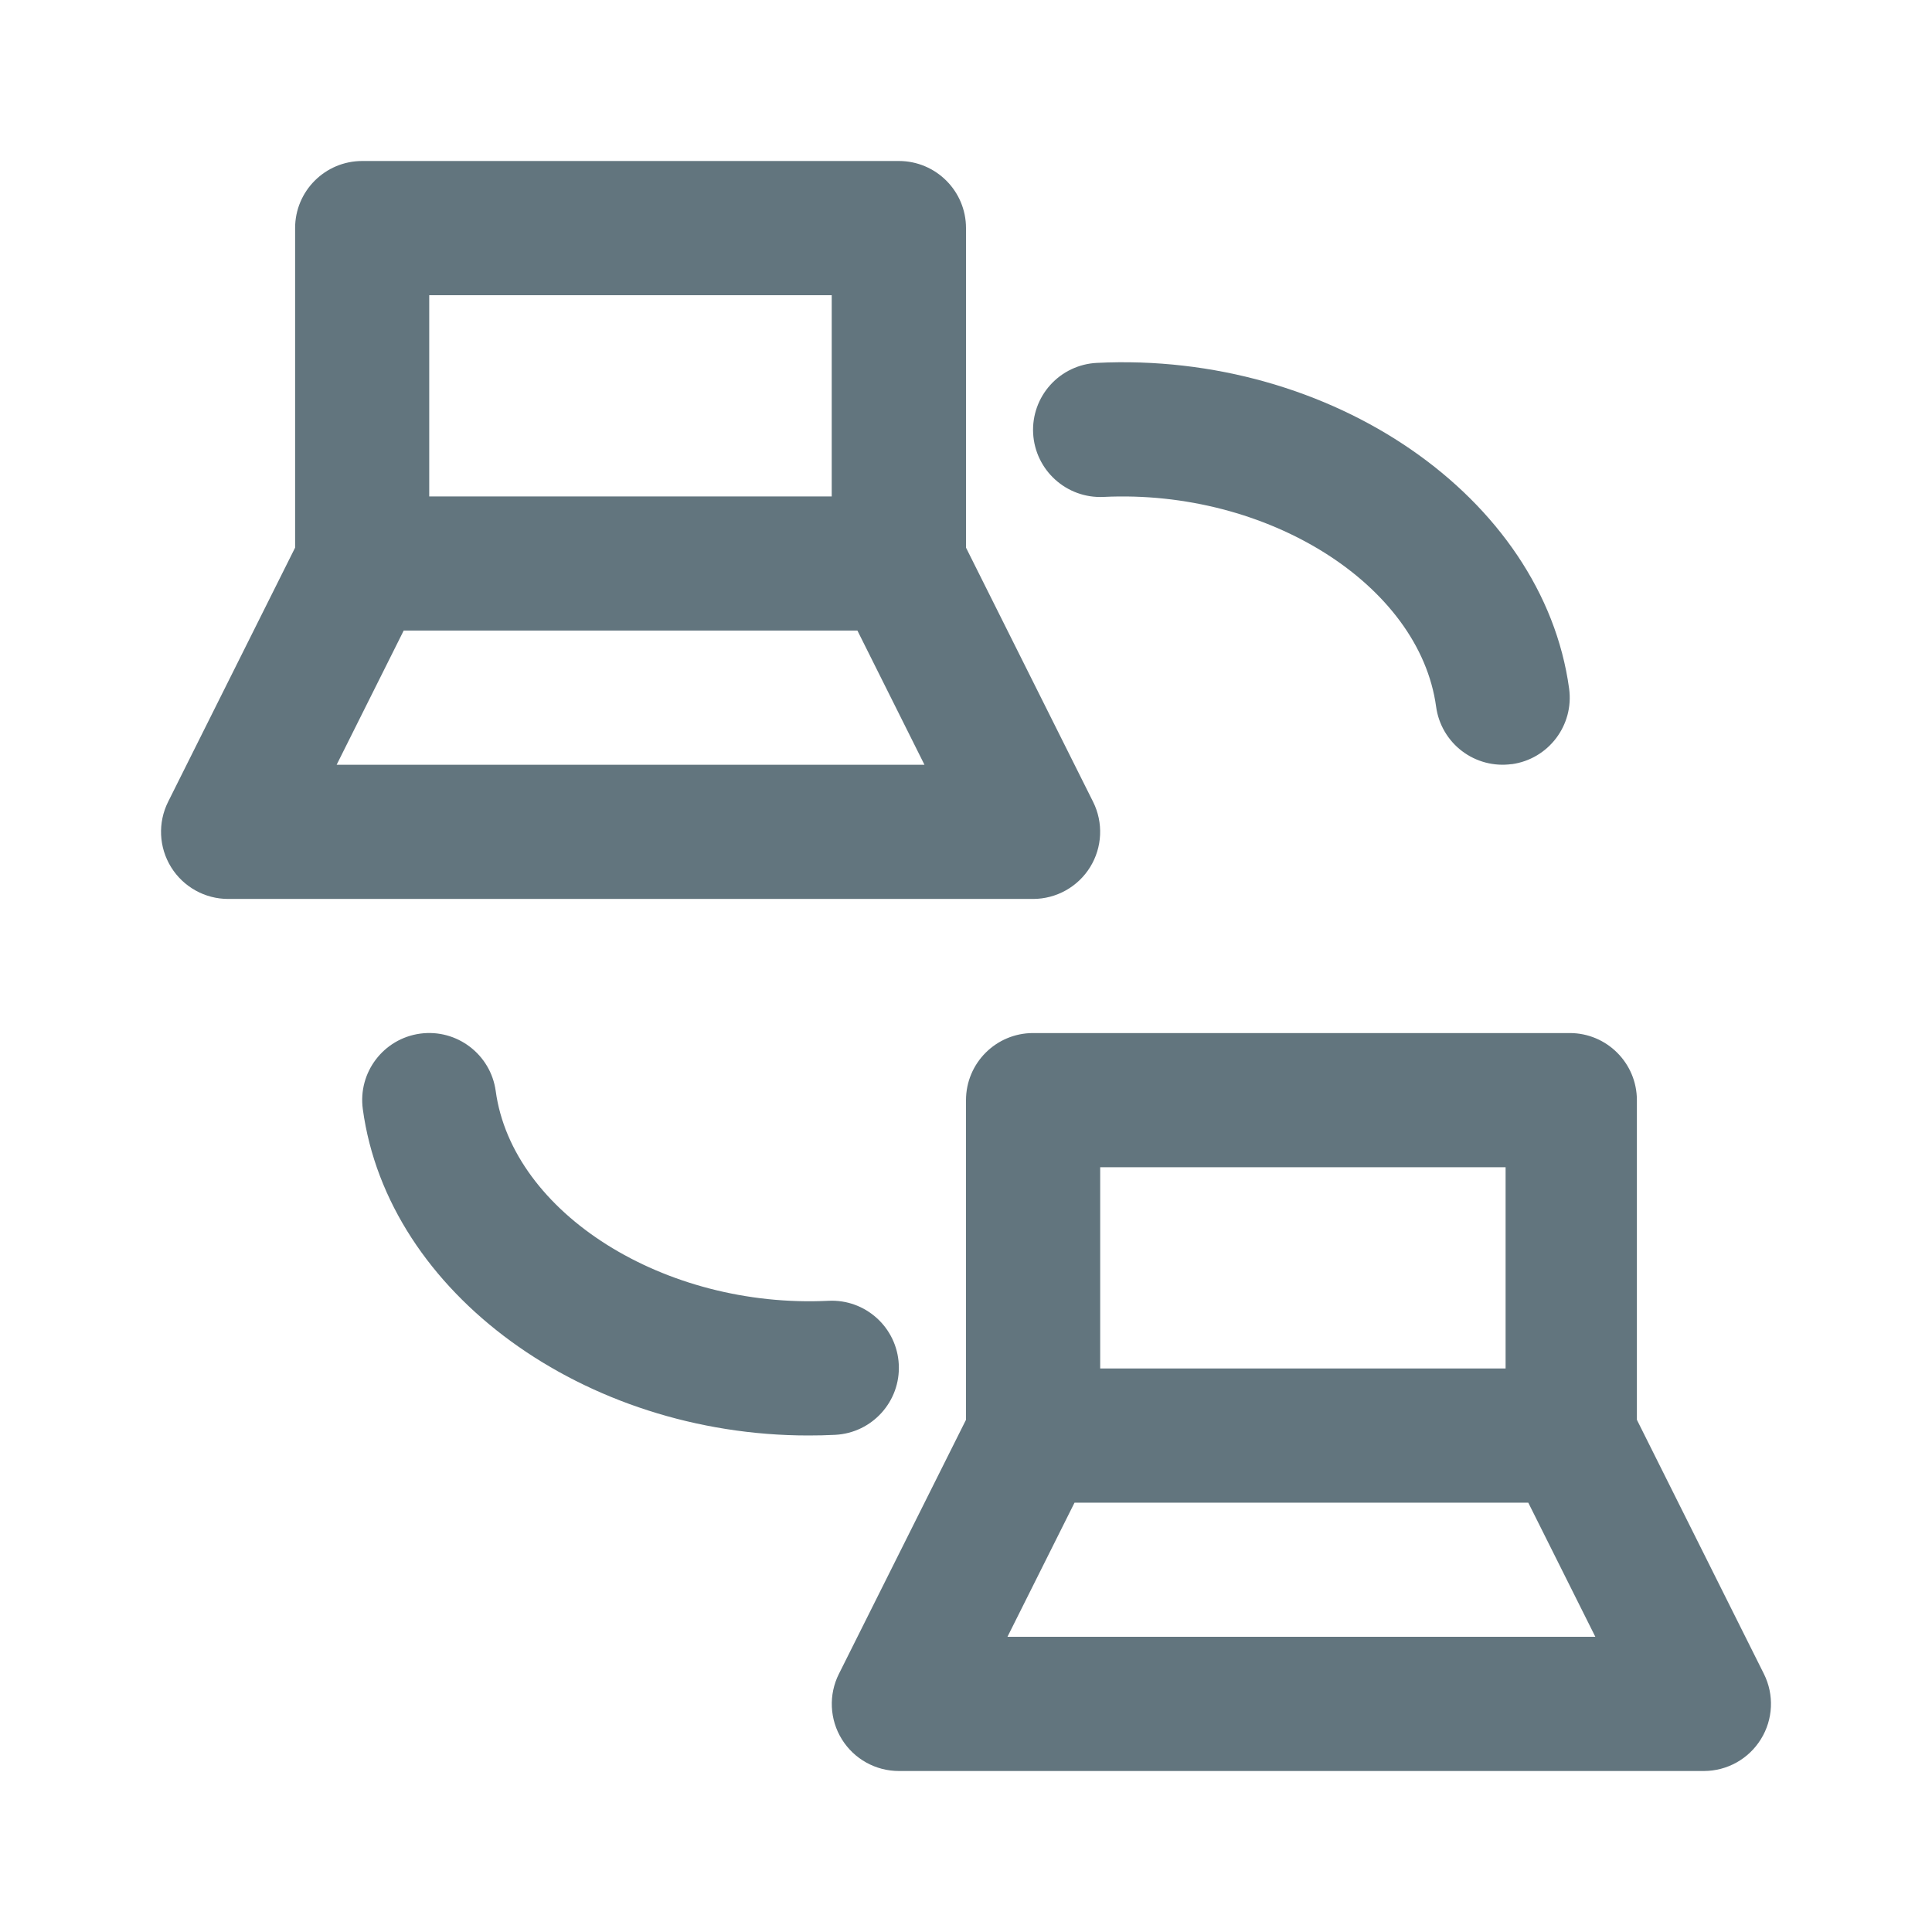
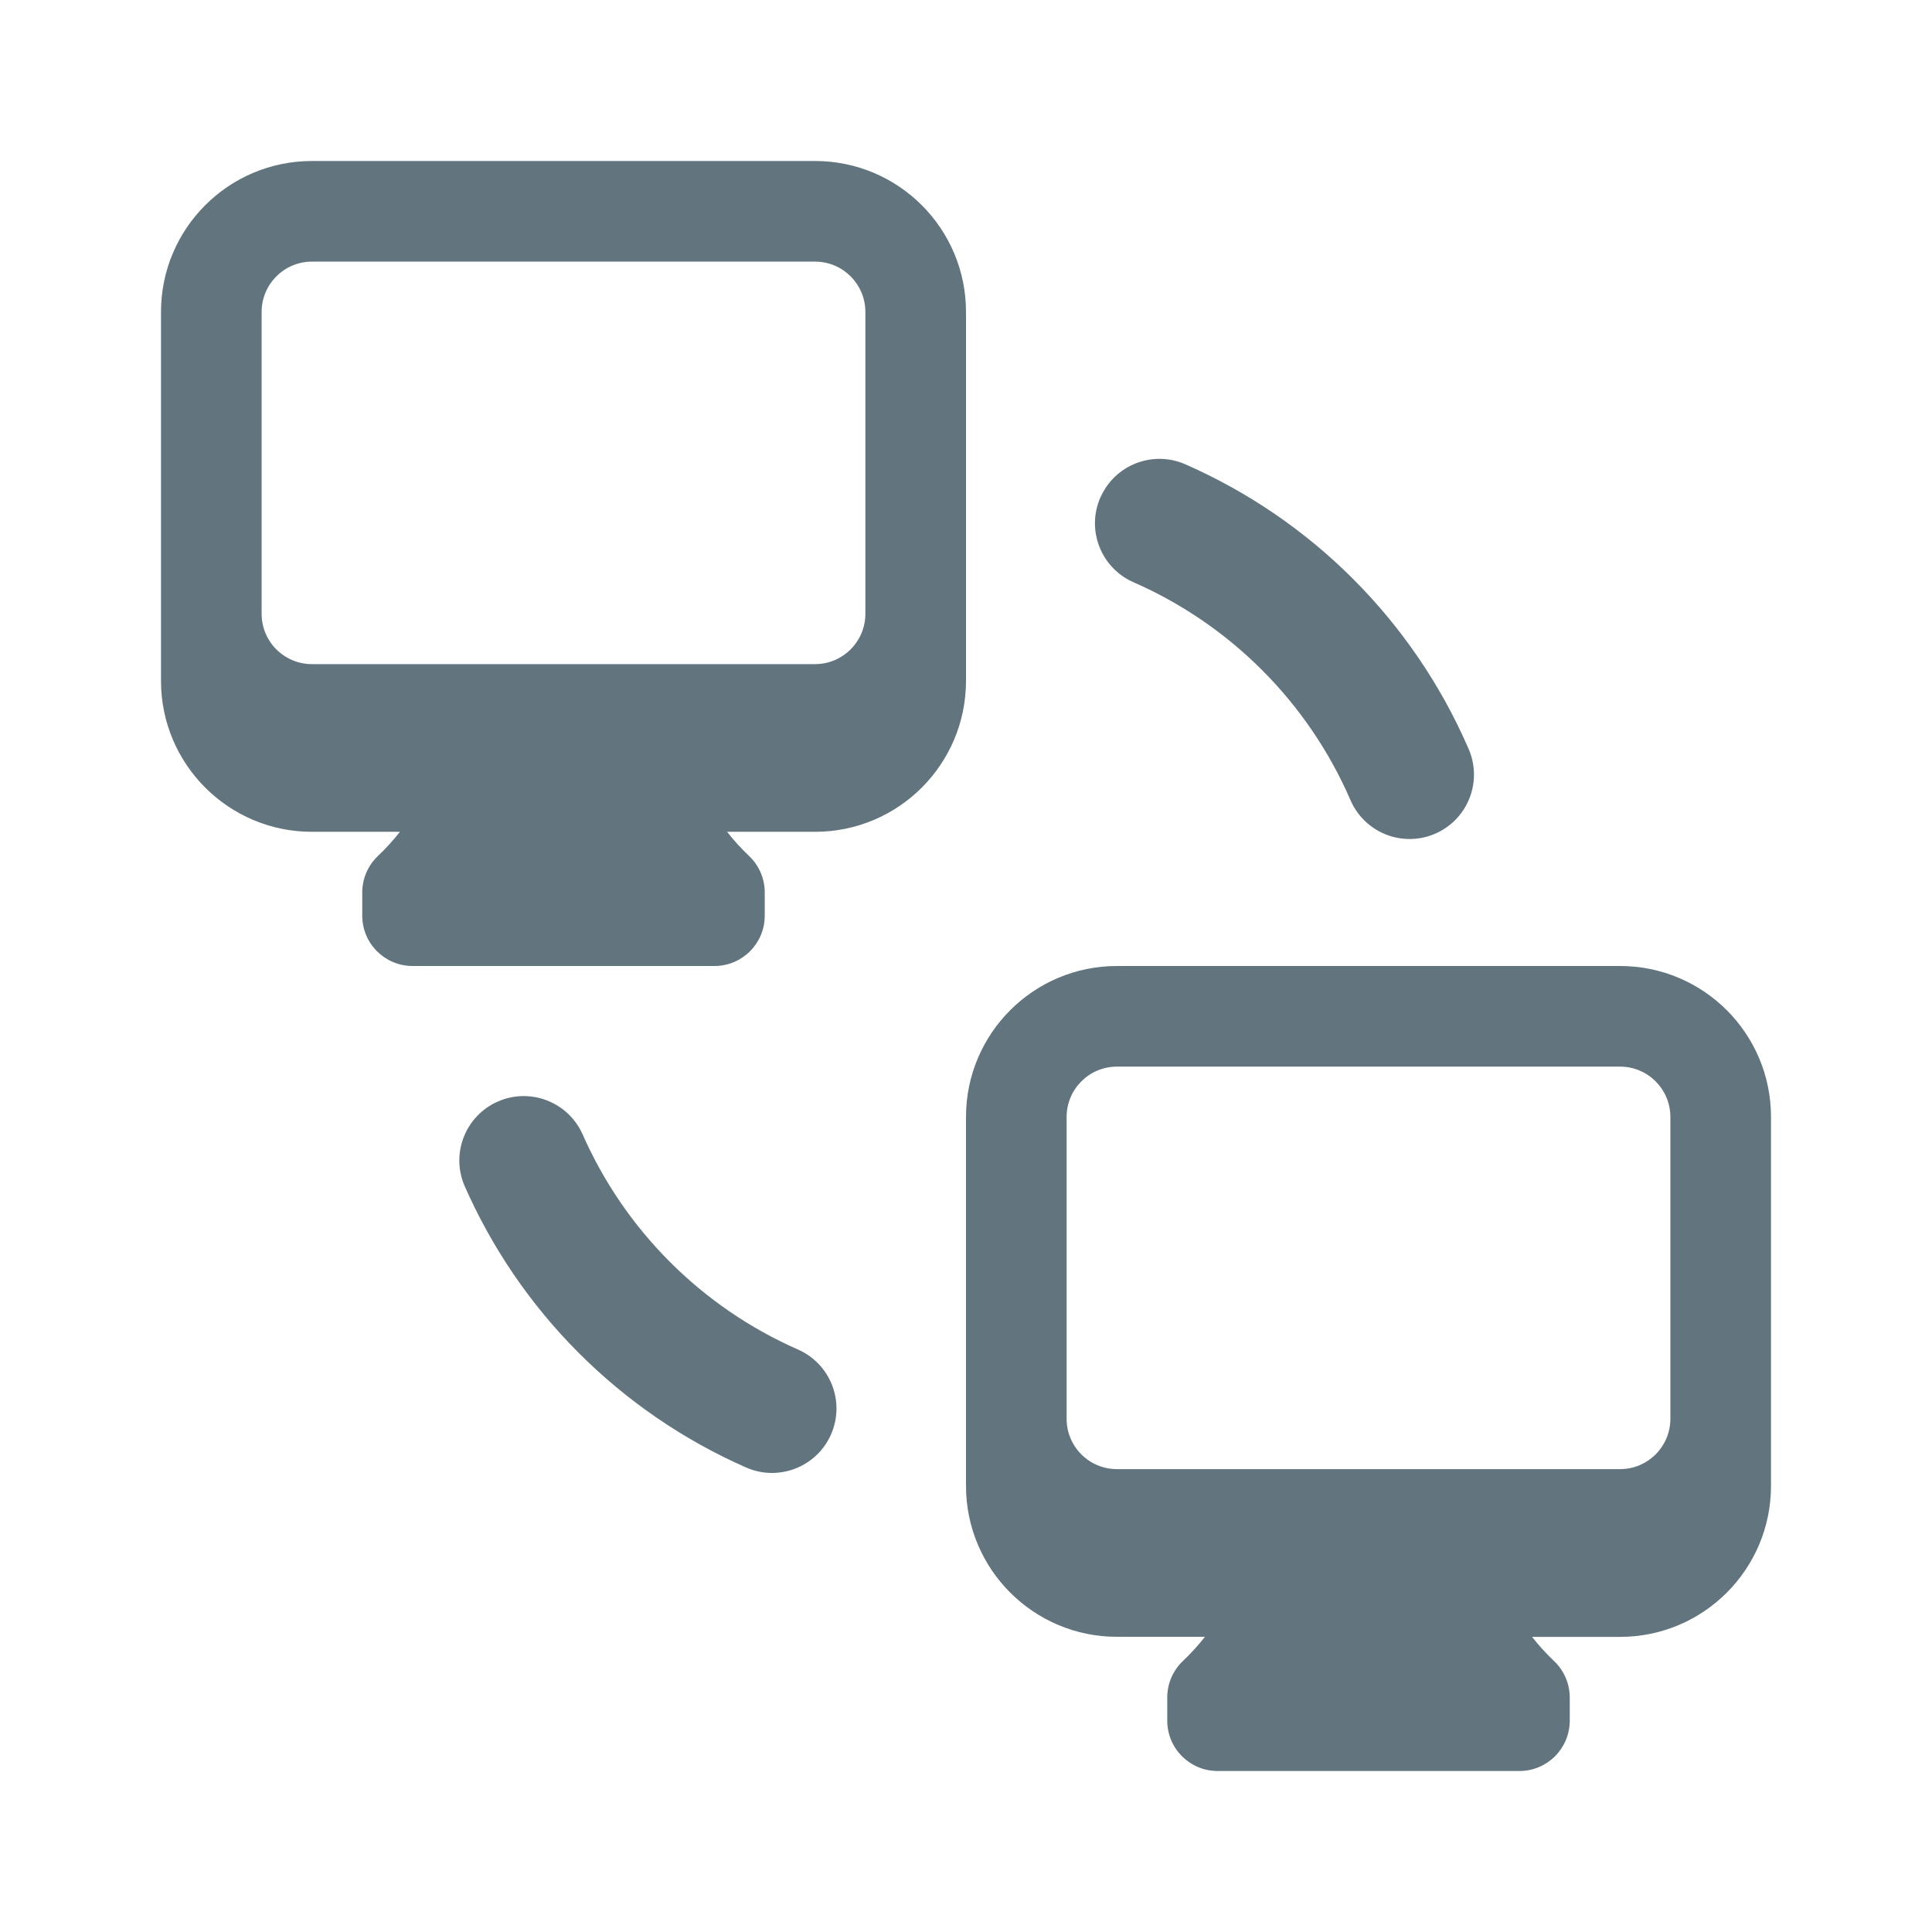
<svg xmlns="http://www.w3.org/2000/svg" fill="none" viewBox="0 0 24 24">
-   <path fill="#62757E" fill-rule="evenodd" d="M21.875 21.604a.833.833 0 0 1-.708.396h-10a.833.833 0 0 1-.746-1.206L12 17.637v-3.97c0-.461.373-.834.834-.834H19.5c.46 0 .834.373.834.834v3.97l1.578 3.157a.832.832 0 0 1-.037.81ZM18.703 14.5h-5.036V17h5.036v-2.5Zm.282 4.167h-5.637l-.833 1.666h7.303l-.833-1.666Zm-.206-9.175a.833.833 0 0 1-.939-.713c-.207-1.516-2.095-2.705-4.131-2.606a.836.836 0 0 1-.875-.79.833.833 0 0 1 .79-.875c2.914-.145 5.543 1.667 5.868 4.045a.834.834 0 0 1-.713.94Zm-5.2.469a.834.834 0 0 1-.745 1.206h-10a.834.834 0 0 1-.746-1.206l1.578-3.158v-3.97c0-.46.373-.833.834-.833h6.666c.46 0 .834.373.834.833v3.97l1.579 3.158ZM11.484 9.5l-.833-1.667H5.015L4.182 9.5h7.302Zm-1.15-5.833H5.332v2.5h5v-2.5ZM5.22 12.84a.835.835 0 0 1 .938.713c.206 1.517 2.098 2.705 4.132 2.606a.833.833 0 0 1 .085 1.665 6.42 6.42 0 0 1-.333.008c-2.778 0-5.225-1.765-5.535-4.054a.833.833 0 0 1 .713-.938Z" clip-rule="evenodd" />
+   <path fill="#62757E" fill-rule="evenodd" d="M3.875 2C2.839 2 2 2.84 2 3.875v4.583c0 1.036.84 1.875 1.875 1.875h1.093a2.726 2.726 0 0 1-.273.3.625.625 0 0 0-.195.454v.288c0 .345.28.625.625.625h3.75c.345 0 .625-.28.625-.625v-.288a.625.625 0 0 0-.195-.454 2.726 2.726 0 0 1-.273-.3h1.093c1.036 0 1.875-.84 1.875-1.875V3.875C12 2.839 11.16 2 10.125 2h-6.25ZM3.25 3.875c0-.345.28-.625.625-.625h6.25c.345 0 .625.28.625.625v3.75c0 .345-.28.625-.625.625h-6.25a.625.625 0 0 1-.625-.625v-3.75ZM13.875 12C12.839 12 12 12.84 12 13.875v4.583c0 1.036.84 1.875 1.875 1.875h1.093a2.715 2.715 0 0 1-.273.3.625.625 0 0 0-.195.454v.288c0 .345.28.625.625.625h3.75c.345 0 .625-.28.625-.625v-.288a.625.625 0 0 0-.195-.453 2.715 2.715 0 0 1-.273-.3h1.093c1.035 0 1.875-.84 1.875-1.876v-4.583C22 12.839 21.16 12 20.125 12h-6.25Zm-.625 1.875c0-.345.28-.625.625-.625h6.25c.345 0 .625.28.625.625v3.75c0 .345-.28.625-.625.625h-6.25a.625.625 0 0 1-.625-.625v-3.75Zm.42-7.695a.8.8 0 0 1 1.053-.413 6.822 6.822 0 0 1 3.515 3.523.8.8 0 1 1-1.467.638 5.222 5.222 0 0 0-2.69-2.695.8.8 0 0 1-.412-1.053Zm-6.438 7.9a.8.8 0 0 0-1.466.64 6.822 6.822 0 0 0 3.503 3.51.8.8 0 0 0 .643-1.466 5.222 5.222 0 0 1-2.68-2.685Z" clip-rule="evenodd" />
</svg>
